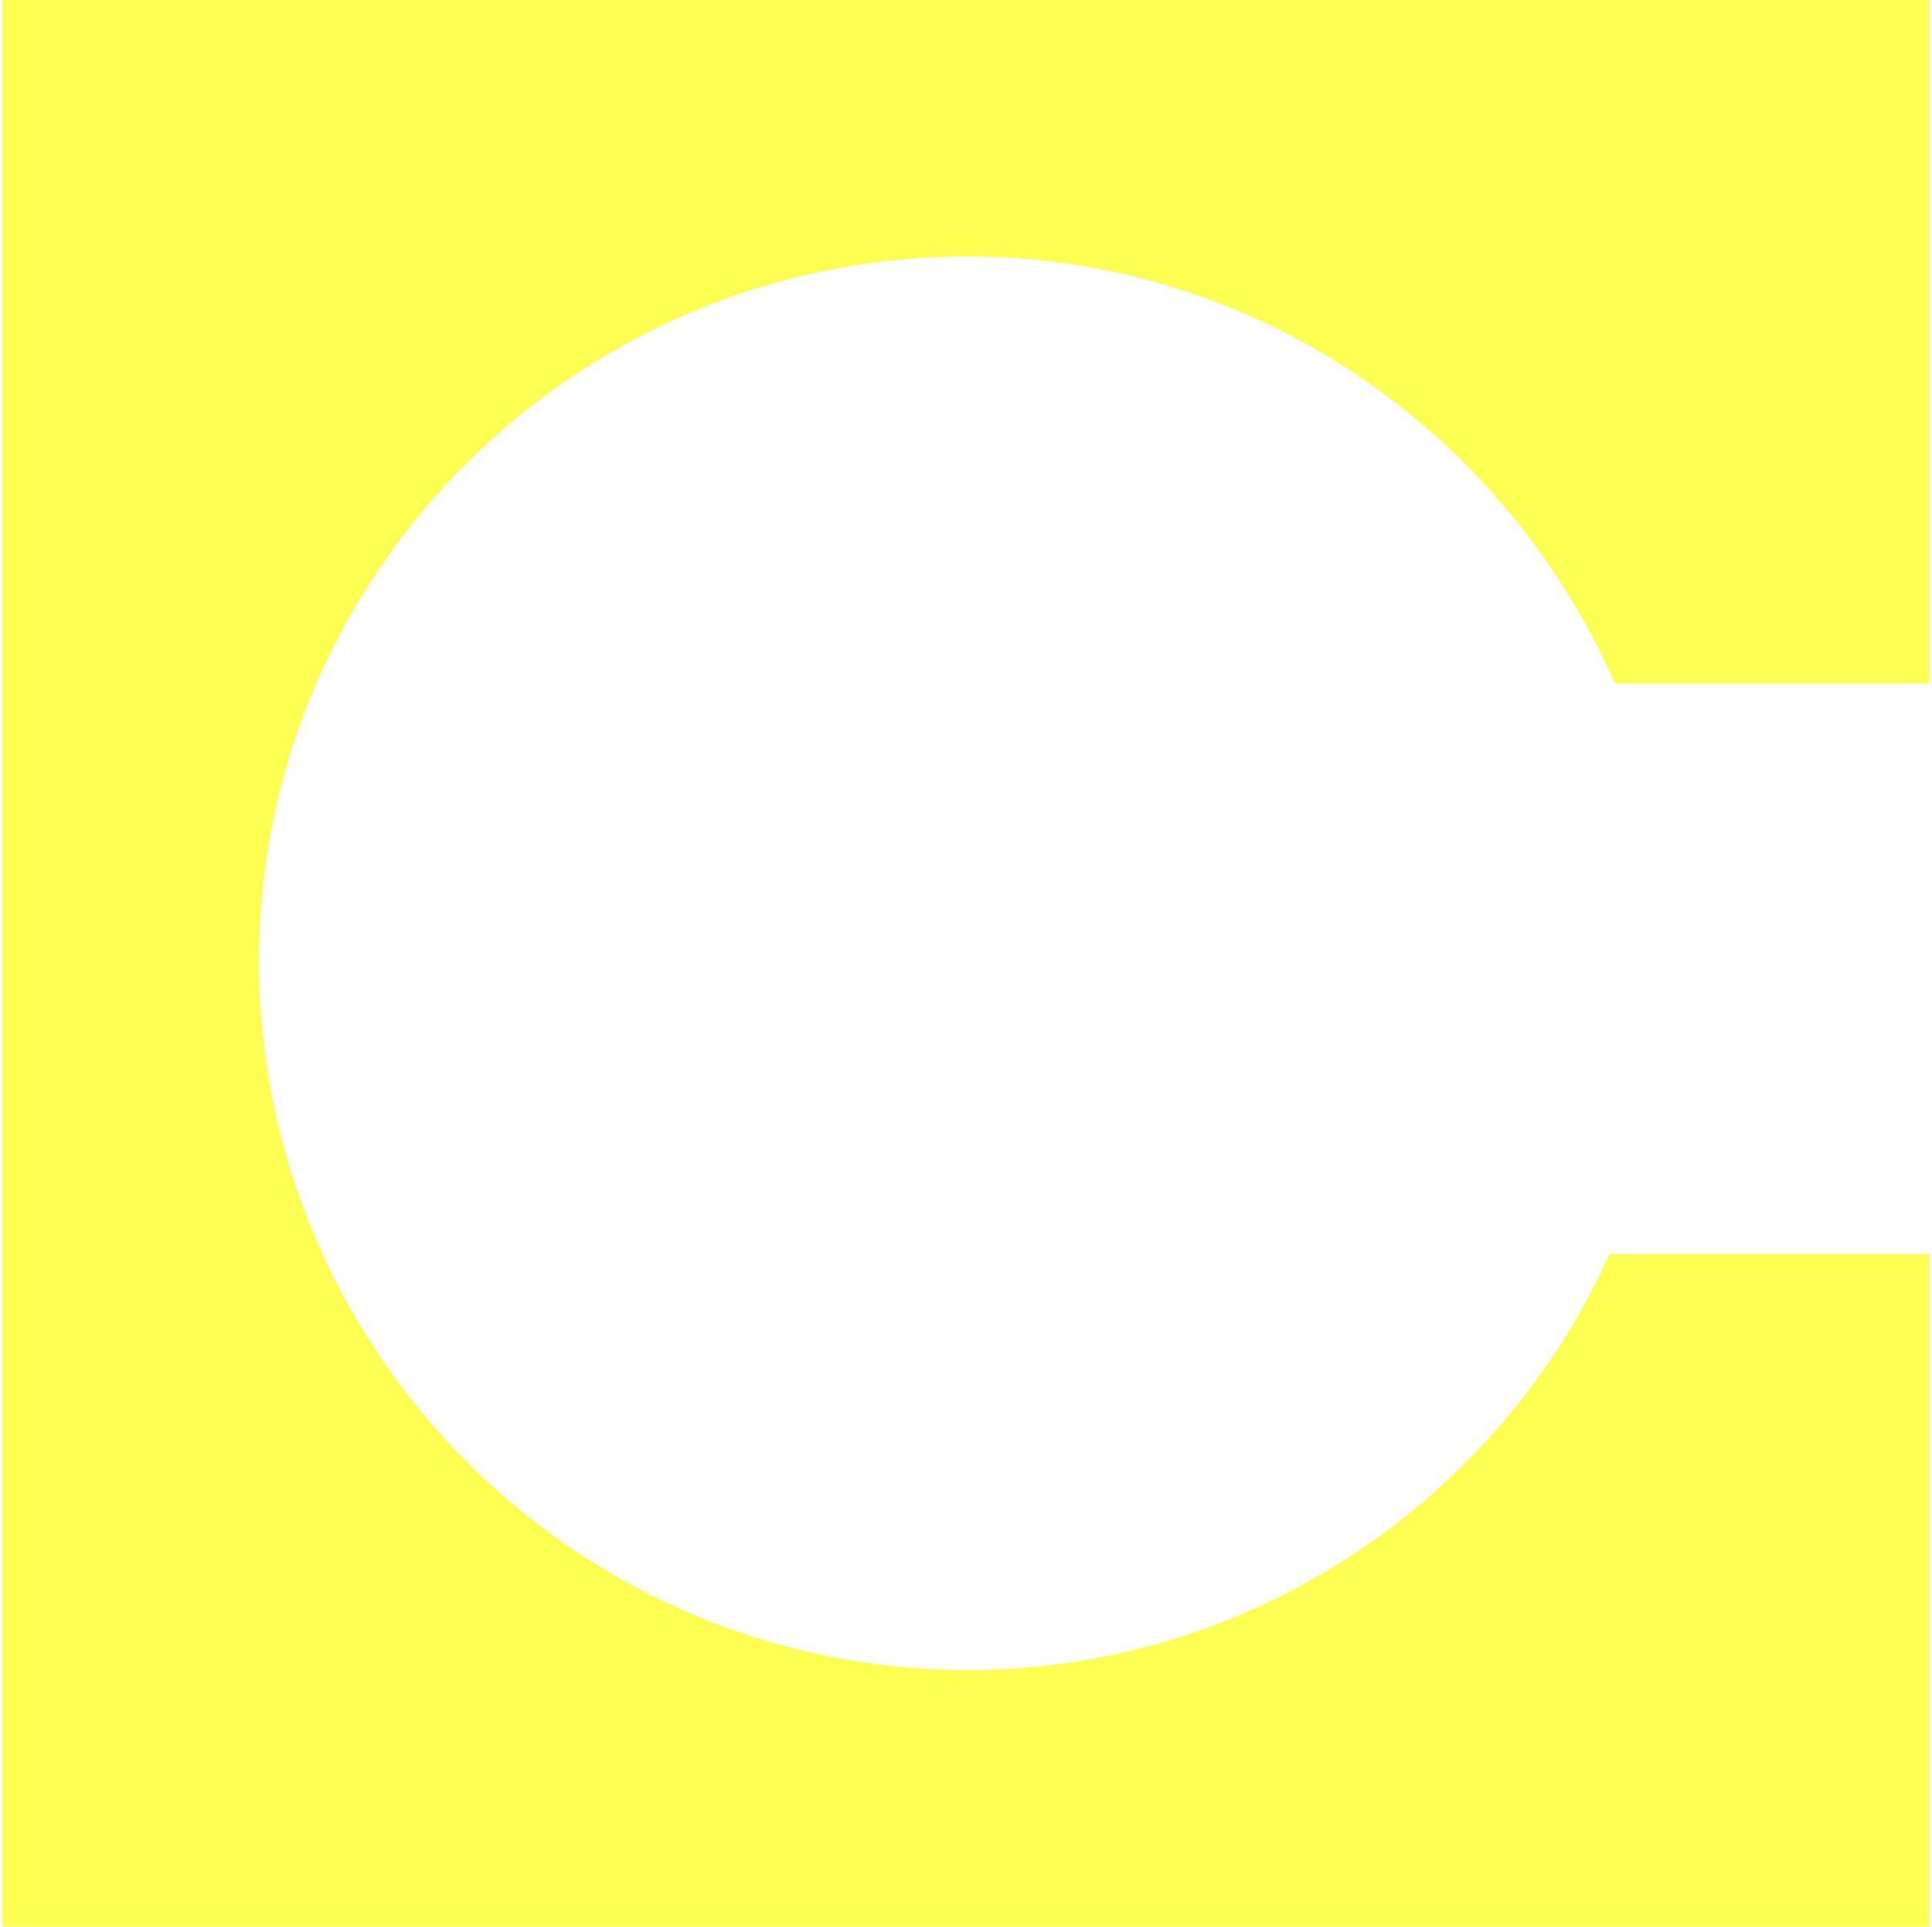
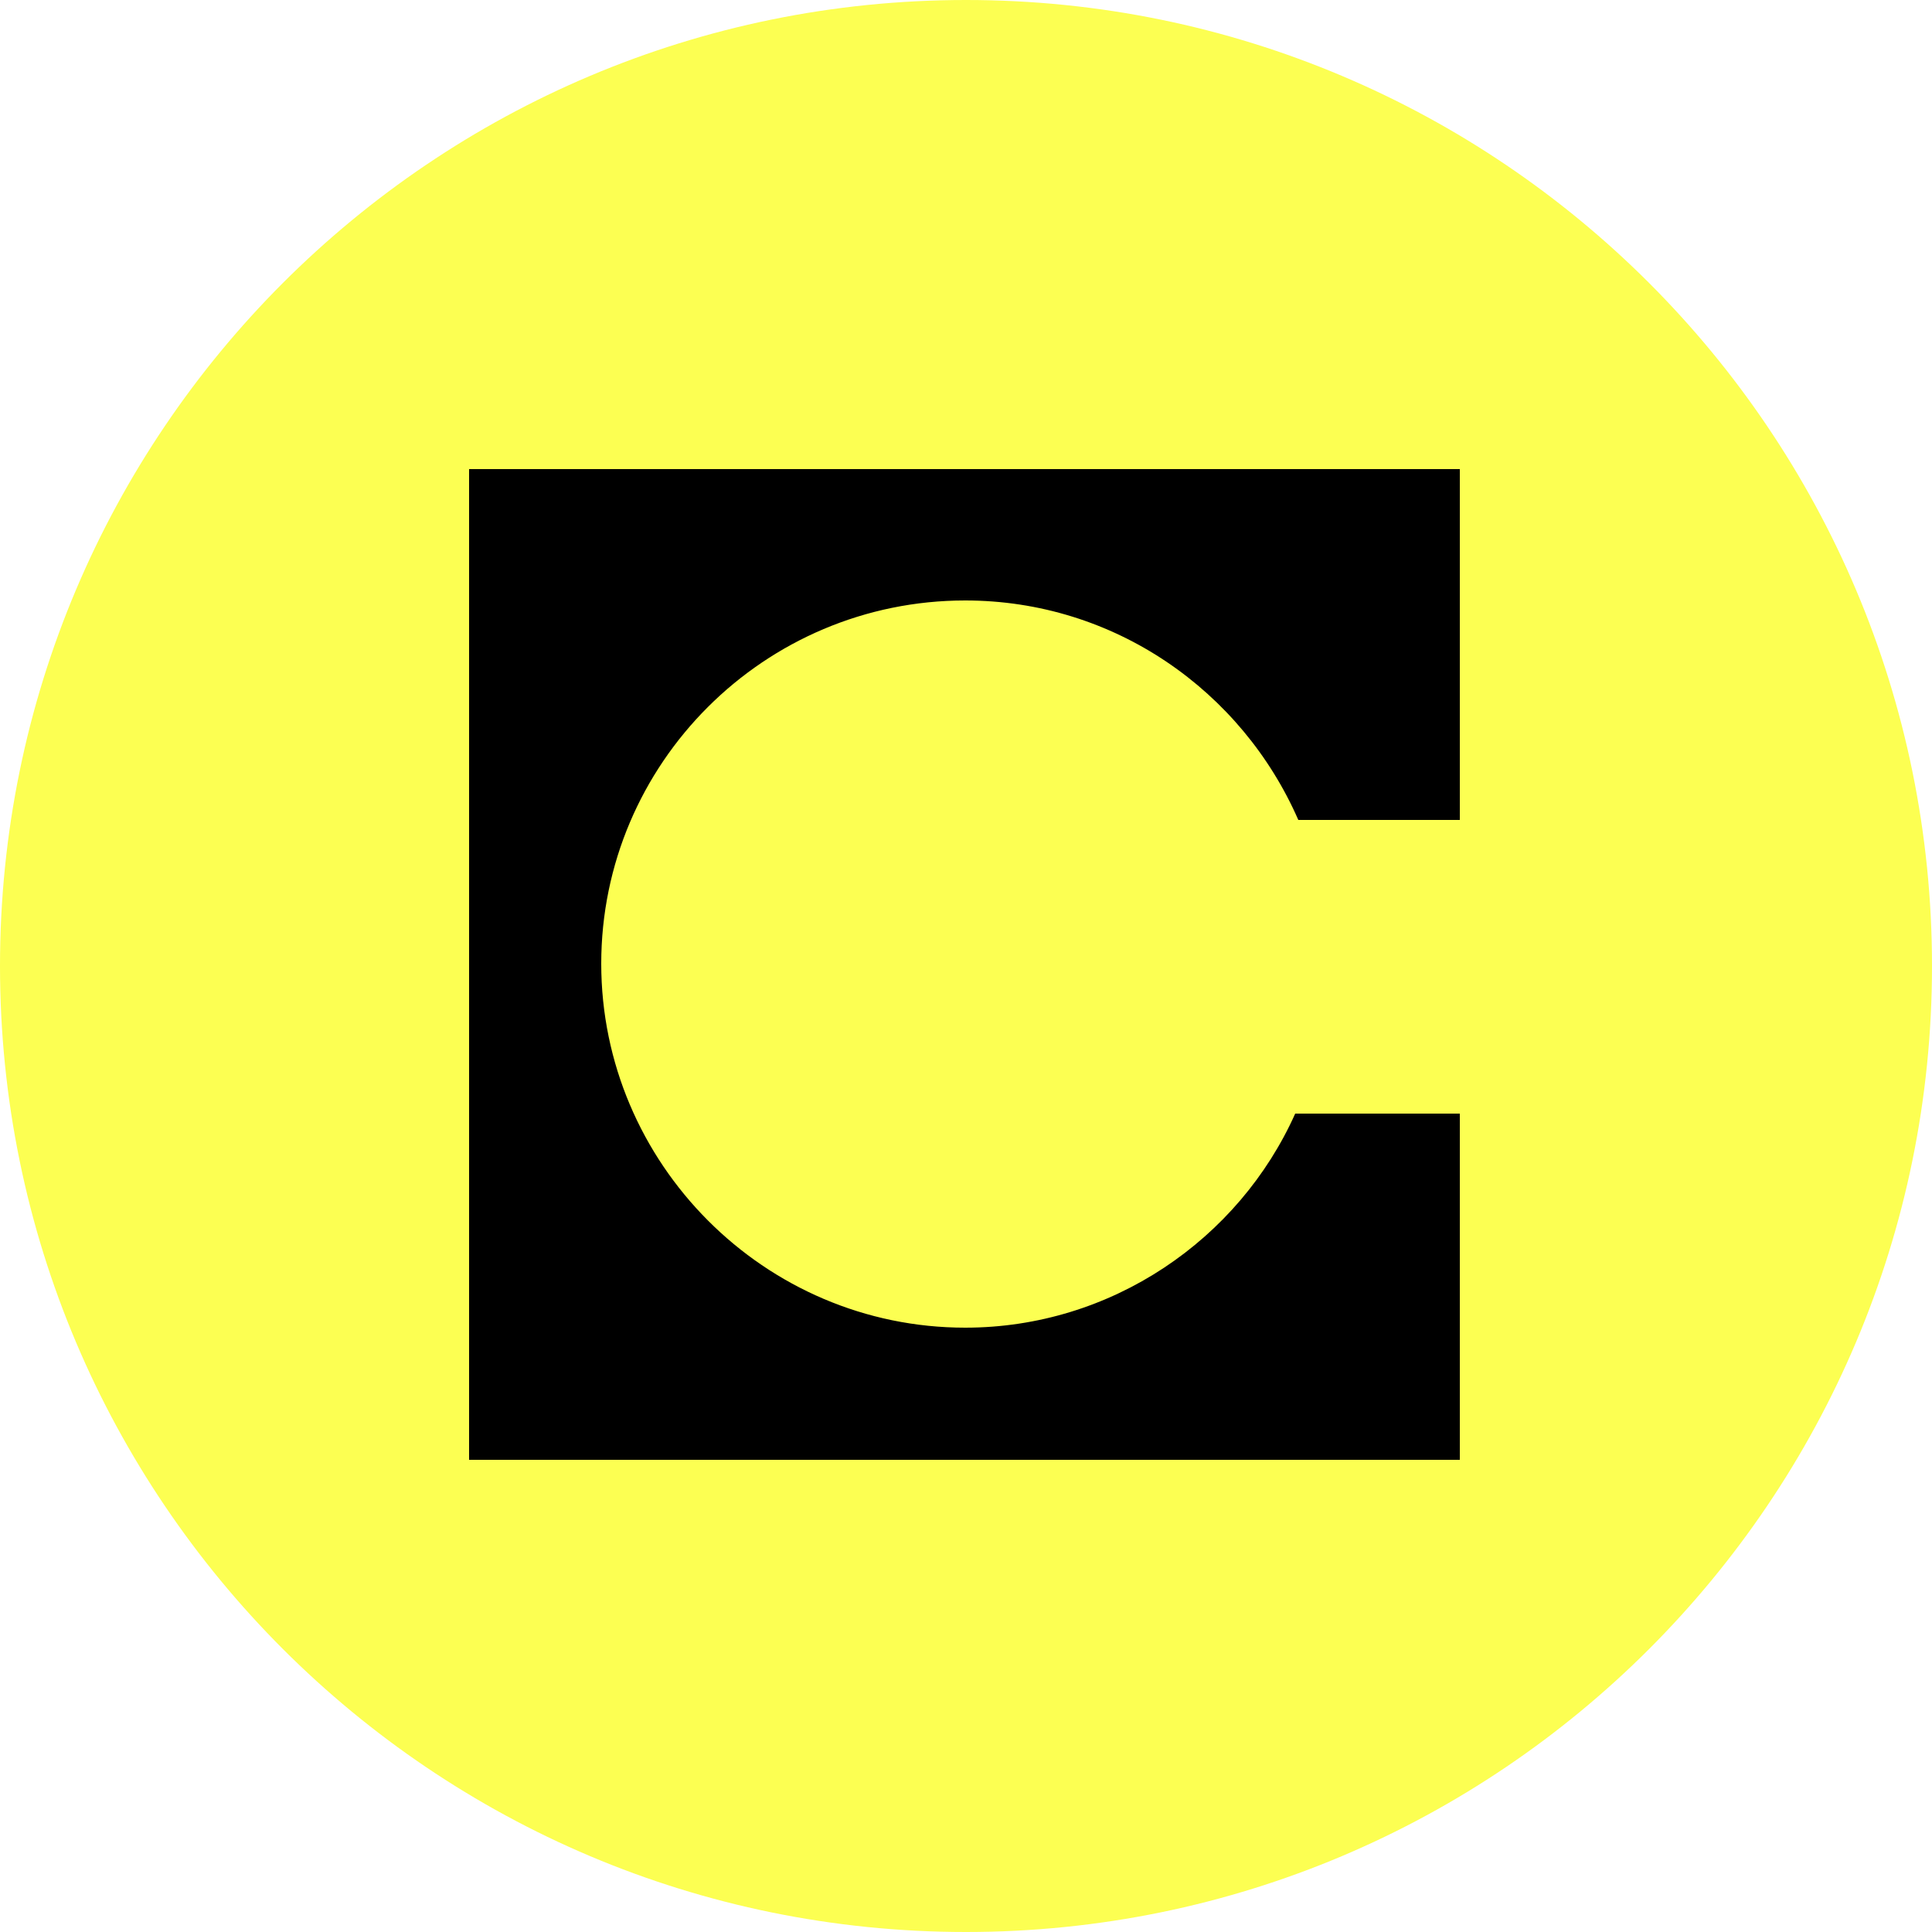
- <svg xmlns="http://www.w3.org/2000/svg" id="Symbol" x="0px" y="0px" viewBox="0 0 384 383" xml:space="preserve">
-   <path fill="#FCFF52" d="M383.5,0H0.5v383h383V249.3h-63.6C298,298.1,248.7,332,192.3,332c-77.8,0-140.8-63.6-140.8-140.8 C51.4,114,114.5,51,192.3,51c57.5,0,106.8,35,128.7,84.9h62.5V0z" />
+ <svg xmlns="http://www.w3.org/2000/svg" viewBox="0 0 250 250" style="enable-background:new 0 0 250 250" xml:space="preserve">
+   <circle cx="125" cy="125" r="125" style="fill:#fcff52" />
+   <path d="M188.9 60.7H60.7v128.2h128.2v-44.8h-21.3c-7.3 16.3-23.8 27.7-42.7 27.7-26 0-47.1-21.3-47.1-47.1 0-25.9 21.1-47 47.1-47 19.3 0 35.8 11.7 43.1 28.4h20.9V60.7z" />
</svg>
